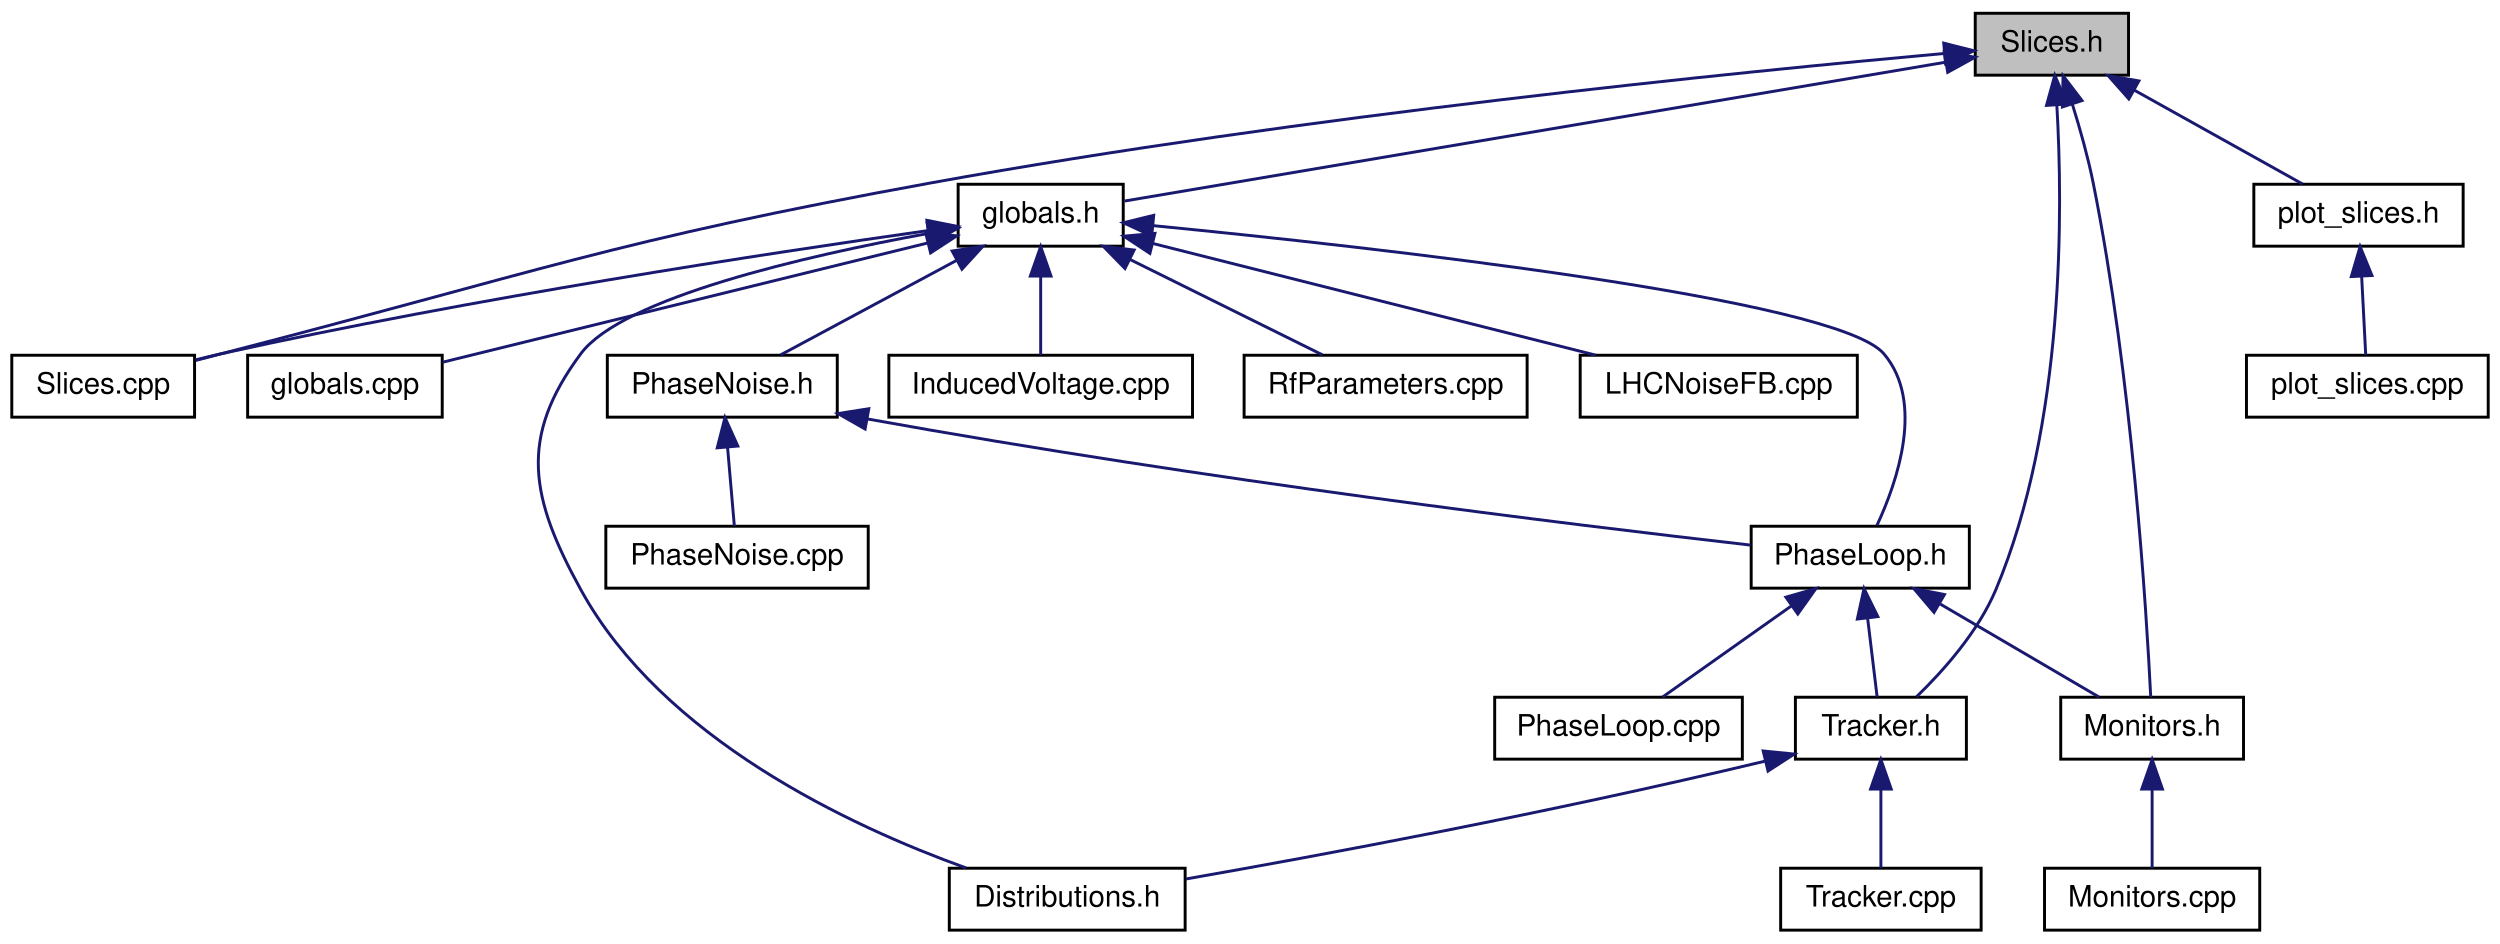
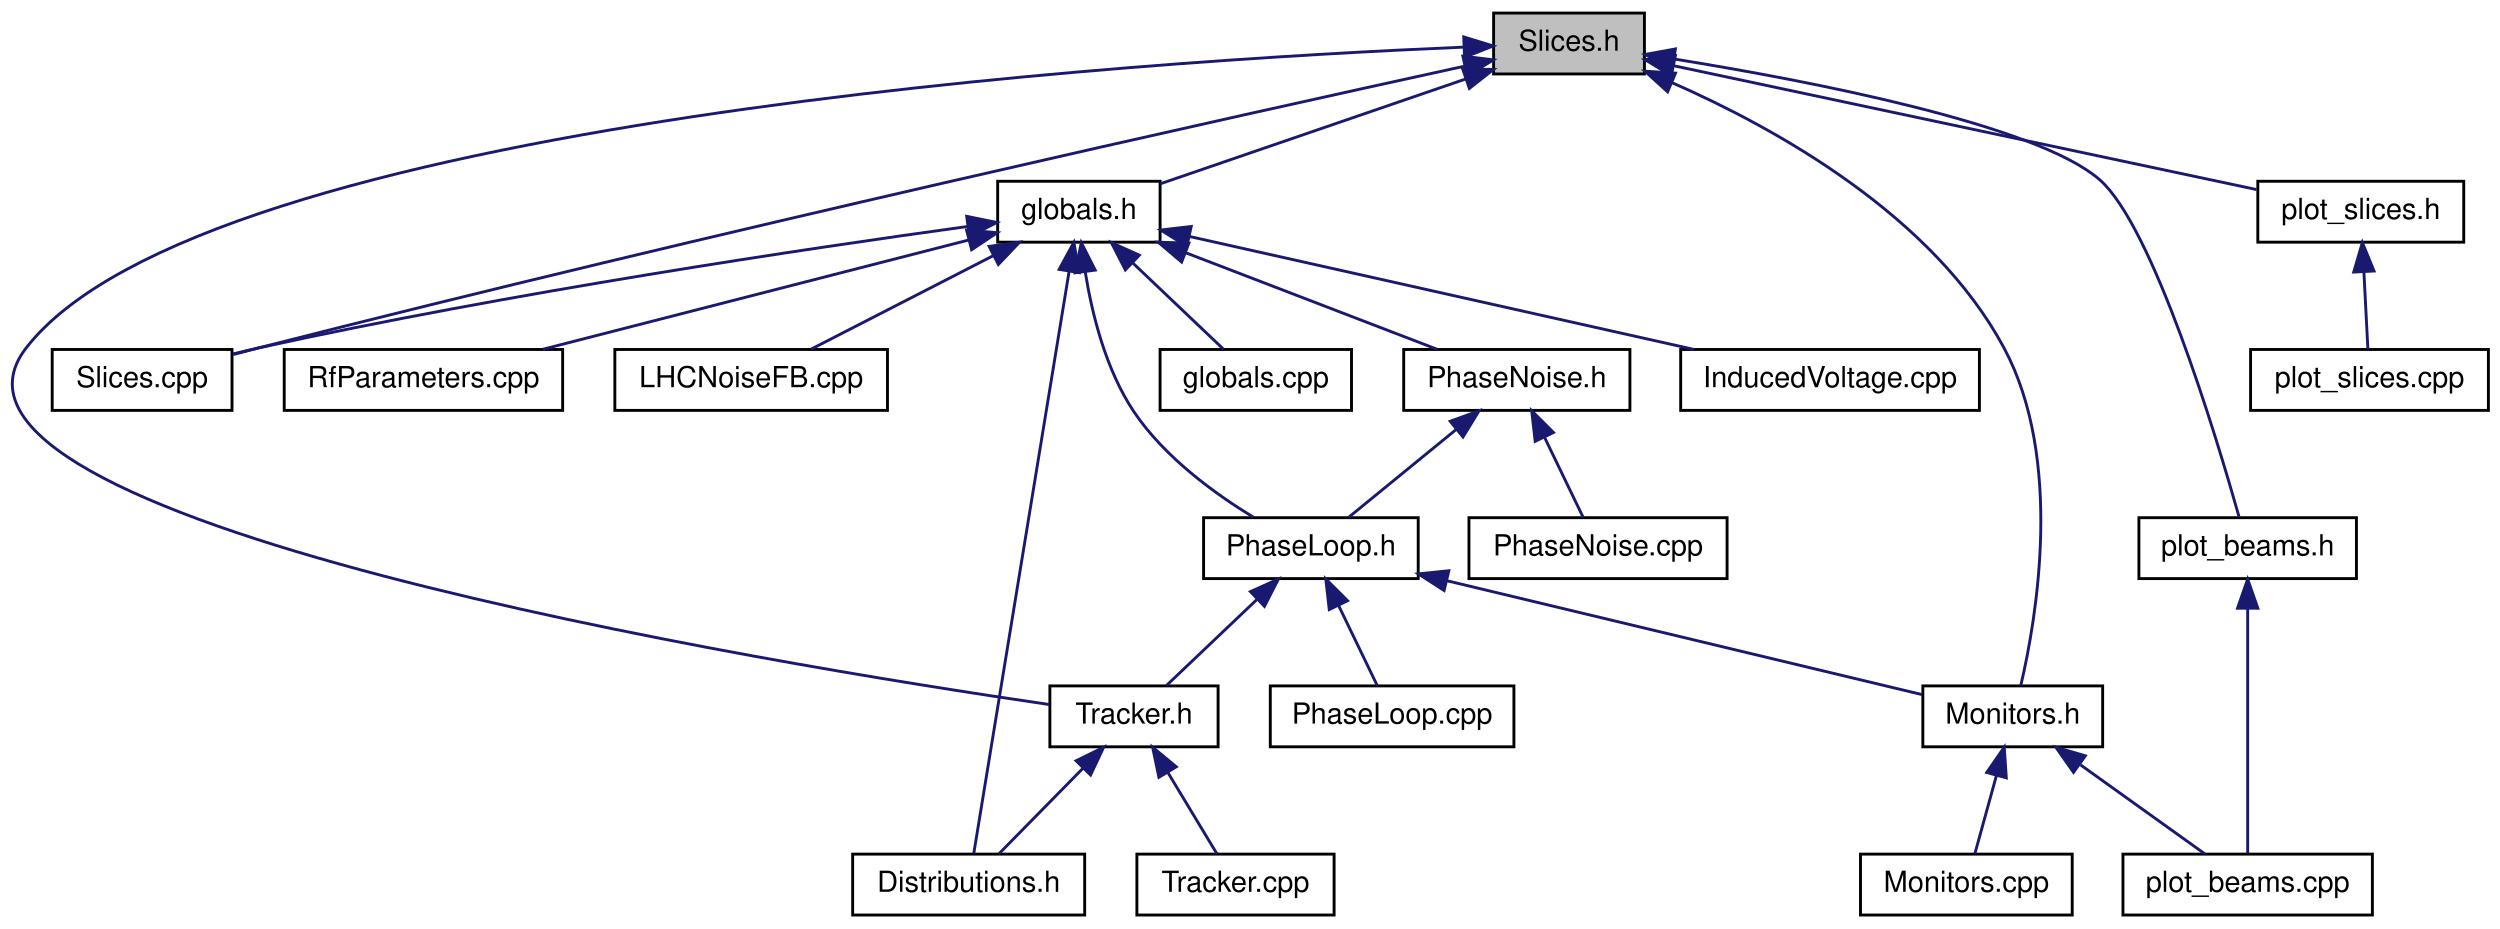
- <svg xmlns="http://www.w3.org/2000/svg" xmlns:xlink="http://www.w3.org/1999/xlink" width="848pt" height="320pt" viewBox="0.00 0.00 848.00 320.00">
+ <svg xmlns="http://www.w3.org/2000/svg" xmlns:xlink="http://www.w3.org/1999/xlink" width="862pt" height="320pt" viewBox="0.00 0.00 862.00 320.00">
  <g id="graph1" class="graph" transform="scale(1 1) rotate(0) translate(4 316)">
-     <polygon fill="white" stroke="white" points="-4,5 -4,-316 845,-316 845,5 -4,5" />
+     <polygon fill="white" stroke="white" points="-4,5 -4,-316 858.998,-316 858.998,5 -4,5" />
    <g id="node1" class="node">
-       <polygon fill="#bfbfbf" stroke="black" points="666,-290.5 666,-311.5 718,-311.5 718,-290.5 666,-290.5" />
-       <text text-anchor="middle" x="692" y="-298.5" font-family="Helvetica,sans-Serif" font-size="10.00">Slices.h</text>
+       <polygon fill="#bfbfbf" stroke="black" points="510.998,-290.5 510.998,-311.5 562.998,-311.5 562.998,-290.5 510.998,-290.5" />
+       <text text-anchor="middle" x="536.998" y="-298.5" font-family="Helvetica,sans-Serif" font-size="10.00">Slices.h</text>
    </g>
    <g id="node3" class="node">
      <a xlink:href="../../d7/d91/Slices_8cpp.html" target="_top" xlink:title="Slices.cpp">
-         <polygon fill="white" stroke="black" points="0,-174.5 0,-195.5 62,-195.5 62,-174.5 0,-174.5" />
-         <text text-anchor="middle" x="31" y="-182.5" font-family="Helvetica,sans-Serif" font-size="10.00">Slices.cpp</text>
+         <polygon fill="white" stroke="black" points="13.998,-174.5 13.998,-195.5 75.998,-195.5 75.998,-174.5 13.998,-174.5" />
+         <text text-anchor="middle" x="44.998" y="-182.5" font-family="Helvetica,sans-Serif" font-size="10.00">Slices.cpp</text>
      </a>
    </g>
    <g id="edge2" class="edge">
-       <path fill="none" stroke="midnightblue" d="M655.393,-297.861C587.388,-291.723 437.1,-276.715 312,-254 203.603,-234.318 177.682,-223.499 71,-196 68.21,-195.281 65.316,-194.518 62.417,-193.742" />
-       <polygon fill="midnightblue" stroke="midnightblue" points="655.314,-301.368 665.585,-298.77 655.935,-294.396 655.314,-301.368" />
+       <path fill="none" stroke="midnightblue" d="M500.805,-293.152C423.963,-276.367 238.947,-235.302 84.998,-196 82.207,-195.287 79.311,-194.529 76.412,-193.756" />
+       <polygon fill="midnightblue" stroke="midnightblue" points="500.399,-296.646 510.915,-295.357 501.891,-289.806 500.399,-296.646" />
    </g>
    <g id="node5" class="node">
      <a xlink:href="../../d5/d87/globals_8h.html" target="_top" xlink:title="globals.h">
-         <polygon fill="white" stroke="black" points="321,-232.5 321,-253.5 377,-253.5 377,-232.5 321,-232.5" />
-         <text text-anchor="middle" x="349" y="-240.5" font-family="Helvetica,sans-Serif" font-size="10.00">globals.h</text>
+         <polygon fill="white" stroke="black" points="339.998,-232.5 339.998,-253.5 395.998,-253.5 395.998,-232.5 339.998,-232.5" />
+         <text text-anchor="middle" x="367.998" y="-240.5" font-family="Helvetica,sans-Serif" font-size="10.00">globals.h</text>
      </a>
    </g>
    <g id="edge4" class="edge">
-       <path fill="none" stroke="midnightblue" d="M656.036,-294.919C587.518,-283.332 439.565,-258.314 377.411,-247.804" />
-       <polygon fill="midnightblue" stroke="midnightblue" points="655.494,-298.377 665.938,-296.593 656.661,-291.475 655.494,-298.377" />
+       <path fill="none" stroke="midnightblue" d="M501.293,-288.746C469.915,-277.977 424.883,-262.522 396.036,-252.622" />
+       <polygon fill="midnightblue" stroke="midnightblue" points="500.368,-292.129 510.962,-292.065 502.64,-285.508 500.368,-292.129" />
    </g>
    <g id="node22" class="node">
      <a xlink:href="../../d0/da6/Monitors_8h.html" target="_top" xlink:title="Monitors.h">
-         <polygon fill="white" stroke="black" points="695,-58.5 695,-79.5 757,-79.5 757,-58.5 695,-58.5" />
-         <text text-anchor="middle" x="726" y="-66.5" font-family="Helvetica,sans-Serif" font-size="10.00">Monitors.h</text>
-       </a>
-     </g>
-     <g id="edge38" class="edge">
-       <path fill="none" stroke="midnightblue" d="M698.976,-280.541C701.529,-272.37 704.225,-262.821 706,-254 719.193,-188.443 724.127,-107.946 725.532,-79.533" />
-       <polygon fill="midnightblue" stroke="midnightblue" points="695.562,-279.721 695.79,-290.313 702.217,-281.891 695.562,-279.721" />
-     </g>
-     <g id="node26" class="node">
+         <polygon fill="white" stroke="black" points="658.998,-58.5 658.998,-79.5 720.998,-79.5 720.998,-58.5 658.998,-58.5" />
+         <text text-anchor="middle" x="689.998" y="-66.5" font-family="Helvetica,sans-Serif" font-size="10.00">Monitors.h</text>
+       </a>
+     </g>
+     <g id="edge40" class="edge">
+       <path fill="none" stroke="midnightblue" d="M572.356,-287.562C608.448,-271.73 662.538,-241.655 686.998,-196 707.621,-157.508 698.137,-102.586 692.782,-79.676" />
+       <polygon fill="midnightblue" stroke="midnightblue" points="570.986,-284.341 563.145,-291.466 573.718,-290.786 570.986,-284.341" />
+     </g>
+     <g id="node28" class="node">
      <a xlink:href="../../d2/d0e/Tracker_8h.html" target="_top" xlink:title="Tracker.h">
-         <polygon fill="white" stroke="black" points="605,-58.5 605,-79.5 663,-79.5 663,-58.5 605,-58.5" />
-         <text text-anchor="middle" x="634" y="-66.5" font-family="Helvetica,sans-Serif" font-size="10.00">Tracker.h</text>
-       </a>
-     </g>
-     <g id="edge44" class="edge">
-       <path fill="none" stroke="midnightblue" d="M693.674,-280.447C695.732,-245.26 696.458,-171.874 673,-116 667.007,-101.726 655.165,-88.447 646.095,-79.67" />
-       <polygon fill="midnightblue" stroke="midnightblue" points="690.18,-280.242 692.988,-290.458 697.164,-280.721 690.18,-280.242" />
-     </g>
-     <g id="node37" class="node">
+         <polygon fill="white" stroke="black" points="357.998,-58.5 357.998,-79.5 415.998,-79.5 415.998,-58.5 357.998,-58.5" />
+         <text text-anchor="middle" x="386.998" y="-66.5" font-family="Helvetica,sans-Serif" font-size="10.00">Tracker.h</text>
+       </a>
+     </g>
+     <g id="edge50" class="edge">
+       <path fill="none" stroke="midnightblue" d="M500.581,-299.748C390.674,-295.112 66.107,-274.859 4.998,-196 -41.128,-136.475 261.097,-87.171 357.878,-73.061" />
+       <polygon fill="midnightblue" stroke="midnightblue" points="500.696,-303.255 510.828,-300.16 500.977,-296.261 500.696,-303.255" />
+     </g>
+     <g id="node39" class="node">
+       <a xlink:href="../../d8/d94/plot__beams_8h.html" target="_top" xlink:title="plot_beams.h">
+         <polygon fill="white" stroke="black" points="733.498,-116.5 733.498,-137.5 808.498,-137.5 808.498,-116.5 733.498,-116.5" />
+         <text text-anchor="middle" x="770.998" y="-124.5" font-family="Helvetica,sans-Serif" font-size="10.00">plot_beams.h</text>
+       </a>
+     </g>
+     <g id="edge42" class="edge">
+       <path fill="none" stroke="midnightblue" d="M573.316,-295.639C620.198,-288.064 698.336,-273.006 719.998,-254 738.394,-237.86 760.208,-165.46 768.027,-137.794" />
+       <polygon fill="midnightblue" stroke="midnightblue" points="572.585,-292.211 563.254,-297.228 573.677,-299.125 572.585,-292.211" />
+     </g>
+     <g id="node42" class="node">
      <a xlink:href="../../d2/d51/plot__slices_8h.html" target="_top" xlink:title="plot_slices.h">
-         <polygon fill="white" stroke="black" points="760.5,-232.5 760.5,-253.5 831.5,-253.5 831.5,-232.5 760.5,-232.5" />
-         <text text-anchor="middle" x="796" y="-240.5" font-family="Helvetica,sans-Serif" font-size="10.00">plot_slices.h</text>
-       </a>
-     </g>
-     <g id="edge40" class="edge">
-       <path fill="none" stroke="midnightblue" d="M720.01,-285.379C738.081,-275.301 761.102,-262.462 777.046,-253.571" />
-       <polygon fill="midnightblue" stroke="midnightblue" points="718.104,-282.434 711.075,-290.362 721.514,-288.548 718.104,-282.434" />
+         <polygon fill="white" stroke="black" points="774.498,-232.5 774.498,-253.5 845.498,-253.5 845.498,-232.5 774.498,-232.5" />
+         <text text-anchor="middle" x="809.998" y="-240.5" font-family="Helvetica,sans-Serif" font-size="10.00">plot_slices.h</text>
+       </a>
+     </g>
+     <g id="edge46" class="edge">
+       <path fill="none" stroke="midnightblue" d="M573.024,-293.346C625.343,-282.231 721.794,-261.739 774.063,-250.635" />
+       <polygon fill="midnightblue" stroke="midnightblue" points="572.229,-289.937 563.175,-295.439 573.684,-296.784 572.229,-289.937" />
    </g>
    <g id="edge6" class="edge">
-       <path fill="none" stroke="midnightblue" d="M310.683,-237.771C256.849,-230.142 155.904,-214.801 71,-196 68.187,-195.377 65.277,-194.68 62.368,-193.948" />
-       <polygon fill="midnightblue" stroke="midnightblue" points="310.413,-241.268 320.802,-239.193 311.387,-234.336 310.413,-241.268" />
+       <path fill="none" stroke="midnightblue" d="M329.762,-237.935C275.153,-230.411 171.823,-215.094 84.998,-196 82.185,-195.381 79.274,-194.687 76.365,-193.957" />
+       <polygon fill="midnightblue" stroke="midnightblue" points="329.314,-241.406 339.695,-239.292 330.261,-234.471 329.314,-241.406" />
    </g>
    <g id="node8" class="node">
      <a xlink:href="../../da/d77/globals_8cpp.html" target="_top" xlink:title="globals.cpp">
-         <polygon fill="white" stroke="black" points="80,-174.5 80,-195.5 146,-195.5 146,-174.5 80,-174.5" />
-         <text text-anchor="middle" x="113" y="-182.5" font-family="Helvetica,sans-Serif" font-size="10.00">globals.cpp</text>
+         <polygon fill="white" stroke="black" points="395.998,-174.5 395.998,-195.5 461.998,-195.5 461.998,-174.5 395.998,-174.5" />
+         <text text-anchor="middle" x="428.998" y="-182.5" font-family="Helvetica,sans-Serif" font-size="10.00">globals.cpp</text>
      </a>
    </g>
    <g id="edge8" class="edge">
-       <path fill="none" stroke="midnightblue" d="M310.707,-233.589C265.02,-222.361 189.394,-203.775 146.12,-193.14" />
-       <polygon fill="midnightblue" stroke="midnightblue" points="309.987,-237.016 320.533,-236.004 311.657,-230.218 309.987,-237.016" />
+       <path fill="none" stroke="midnightblue" d="M386.503,-225.405C396.744,-215.668 409.13,-203.891 417.881,-195.571" />
+       <polygon fill="midnightblue" stroke="midnightblue" points="384.022,-222.935 379.187,-232.362 388.845,-228.008 384.022,-222.935" />
    </g>
    <g id="node10" class="node">
      <a xlink:href="../../d5/dfa/InducedVoltage_8cpp.html" target="_top" xlink:title="InducedVoltage.cpp">
-         <polygon fill="white" stroke="black" points="297.5,-174.5 297.5,-195.5 400.5,-195.5 400.5,-174.5 297.5,-174.5" />
-         <text text-anchor="middle" x="349" y="-182.5" font-family="Helvetica,sans-Serif" font-size="10.00">InducedVoltage.cpp</text>
+         <polygon fill="white" stroke="black" points="575.498,-174.5 575.498,-195.5 678.498,-195.5 678.498,-174.5 575.498,-174.5" />
+         <text text-anchor="middle" x="626.998" y="-182.5" font-family="Helvetica,sans-Serif" font-size="10.00">InducedVoltage.cpp</text>
      </a>
    </g>
    <g id="edge10" class="edge">
-       <path fill="none" stroke="midnightblue" d="M349,-222.191C349,-213.168 349,-202.994 349,-195.571" />
-       <polygon fill="midnightblue" stroke="midnightblue" points="345.5,-222.362 349,-232.362 352.5,-222.362 345.5,-222.362" />
+       <path fill="none" stroke="midnightblue" d="M406.123,-234.462C452.327,-224.116 530.168,-206.684 580.028,-195.518" />
+       <polygon fill="midnightblue" stroke="midnightblue" points="405.202,-231.082 396.209,-236.683 406.732,-237.913 405.202,-231.082" />
    </g>
    <g id="node12" class="node">
      <a xlink:href="../../dc/d61/RfParameters_8cpp.html" target="_top" xlink:title="RfParameters.cpp">
-         <polygon fill="white" stroke="black" points="418,-174.5 418,-195.5 514,-195.5 514,-174.5 418,-174.5" />
-         <text text-anchor="middle" x="466" y="-182.5" font-family="Helvetica,sans-Serif" font-size="10.00">RfParameters.cpp</text>
+         <polygon fill="white" stroke="black" points="93.998,-174.5 93.998,-195.5 189.998,-195.5 189.998,-174.5 93.998,-174.5" />
+         <text text-anchor="middle" x="141.998" y="-182.5" font-family="Helvetica,sans-Serif" font-size="10.00">RfParameters.cpp</text>
      </a>
    </g>
    <g id="edge12" class="edge">
-       <path fill="none" stroke="midnightblue" d="M379.396,-227.932C399.848,-217.793 426.311,-204.675 444.574,-195.621" />
-       <polygon fill="midnightblue" stroke="midnightblue" points="377.593,-224.919 370.188,-232.497 380.702,-231.191 377.593,-224.919" />
+       <path fill="none" stroke="midnightblue" d="M330.031,-233.256C289.367,-222.82 225.048,-206.314 183.184,-195.57" />
+       <polygon fill="midnightblue" stroke="midnightblue" points="329.276,-236.676 339.832,-235.772 331.016,-229.896 329.276,-236.676" />
    </g>
    <g id="node14" class="node">
      <a xlink:href="../../d3/db7/LHCNoiseFB_8cpp.html" target="_top" xlink:title="LHCNoiseFB.cpp">
-         <polygon fill="white" stroke="black" points="532,-174.5 532,-195.5 626,-195.5 626,-174.5 532,-174.5" />
-         <text text-anchor="middle" x="579" y="-182.5" font-family="Helvetica,sans-Serif" font-size="10.00">LHCNoiseFB.cpp</text>
+         <polygon fill="white" stroke="black" points="207.998,-174.5 207.998,-195.5 301.998,-195.5 301.998,-174.5 207.998,-174.5" />
+         <text text-anchor="middle" x="254.998" y="-182.5" font-family="Helvetica,sans-Serif" font-size="10.00">LHCNoiseFB.cpp</text>
      </a>
    </g>
    <g id="edge14" class="edge">
-       <path fill="none" stroke="midnightblue" d="M386.916,-233.439C428.332,-222.995 494.468,-206.317 537.315,-195.512" />
-       <polygon fill="midnightblue" stroke="midnightblue" points="386.043,-230.049 377.203,-235.888 387.755,-236.837 386.043,-230.049" />
+       <path fill="none" stroke="midnightblue" d="M338.373,-227.794C318.657,-217.675 293.25,-204.634 275.691,-195.621" />
+       <polygon fill="midnightblue" stroke="midnightblue" points="337.04,-231.044 347.535,-232.497 340.237,-224.816 337.04,-231.044" />
    </g>
    <g id="node16" class="node">
      <a xlink:href="../../dc/d7d/Distributions_8h.html" target="_top" xlink:title="Distributions.h">
-         <polygon fill="white" stroke="black" points="318,-0.5 318,-21.5 398,-21.5 398,-0.5 318,-0.5" />
-         <text text-anchor="middle" x="358" y="-8.5" font-family="Helvetica,sans-Serif" font-size="10.00">Distributions.h</text>
+         <polygon fill="white" stroke="black" points="289.998,-0.5 289.998,-21.5 369.998,-21.5 369.998,-0.5 289.998,-0.5" />
+         <text text-anchor="middle" x="329.998" y="-8.5" font-family="Helvetica,sans-Serif" font-size="10.00">Distributions.h</text>
      </a>
    </g>
    <g id="edge16" class="edge">
-       <path fill="none" stroke="midnightblue" d="M310.892,-236.825C269.42,-229.237 207.115,-214.994 193,-196 171.793,-167.462 175.89,-147.168 193,-116 220.695,-65.549 284.05,-35.876 323.702,-21.582" />
-       <polygon fill="midnightblue" stroke="midnightblue" points="310.487,-240.308 320.945,-238.61 311.71,-233.416 310.487,-240.308" />
+       <path fill="none" stroke="midnightblue" d="M364.613,-222.335C356.778,-174.5 337.616,-57.508 331.74,-21.634" />
+       <polygon fill="midnightblue" stroke="midnightblue" points="361.196,-223.126 366.267,-232.429 368.104,-221.994 361.196,-223.126" />
    </g>
    <g id="node18" class="node">
      <a xlink:href="../../d3/d33/PhaseLoop_8h.html" target="_top" xlink:title="PhaseLoop.h">
-         <polygon fill="white" stroke="black" points="590,-116.5 590,-137.5 664,-137.5 664,-116.5 590,-116.5" />
-         <text text-anchor="middle" x="627" y="-124.5" font-family="Helvetica,sans-Serif" font-size="10.00">PhaseLoop.h</text>
+         <polygon fill="white" stroke="black" points="410.998,-116.5 410.998,-137.5 484.998,-137.5 484.998,-116.5 410.998,-116.5" />
+         <text text-anchor="middle" x="447.998" y="-124.5" font-family="Helvetica,sans-Serif" font-size="10.00">PhaseLoop.h</text>
      </a>
    </g>
    <g id="edge18" class="edge">
-       <path fill="none" stroke="midnightblue" d="M387.371,-239.442C461.631,-232.166 619.13,-214.691 635,-196 648.893,-179.637 639.599,-152.67 632.645,-137.756" />
-       <polygon fill="midnightblue" stroke="midnightblue" points="386.662,-235.994 377.045,-240.44 387.335,-242.961 386.662,-235.994" />
-     </g>
-     <g id="node31" class="node">
+       <path fill="none" stroke="midnightblue" d="M370.179,-222.309C372.509,-207.791 377.281,-188.465 386.998,-174 397.435,-158.463 414.7,-145.863 428.203,-137.635" />
+       <polygon fill="midnightblue" stroke="midnightblue" points="366.698,-221.937 368.833,-232.315 373.635,-222.871 366.698,-221.937" />
+     </g>
+     <g id="node33" class="node">
      <a xlink:href="../../d9/dc8/PhaseNoise_8h.html" target="_top" xlink:title="PhaseNoise.h">
-         <polygon fill="white" stroke="black" points="202,-174.5 202,-195.5 280,-195.5 280,-174.5 202,-174.5" />
-         <text text-anchor="middle" x="241" y="-182.5" font-family="Helvetica,sans-Serif" font-size="10.00">PhaseNoise.h</text>
-       </a>
-     </g>
-     <g id="edge32" class="edge">
-       <path fill="none" stroke="midnightblue" d="M320.428,-227.656C301.622,-217.556 277.483,-204.593 260.777,-195.621" />
-       <polygon fill="midnightblue" stroke="midnightblue" points="318.976,-230.849 329.442,-232.497 322.288,-224.682 318.976,-230.849" />
+         <polygon fill="white" stroke="black" points="479.998,-174.5 479.998,-195.5 557.998,-195.5 557.998,-174.5 479.998,-174.5" />
+         <text text-anchor="middle" x="518.998" y="-182.5" font-family="Helvetica,sans-Serif" font-size="10.00">PhaseNoise.h</text>
+       </a>
+     </g>
+     <g id="edge34" class="edge">
+       <path fill="none" stroke="midnightblue" d="M404.774,-228.874C431.57,-218.582 467.289,-204.862 491.602,-195.523" />
+       <polygon fill="midnightblue" stroke="midnightblue" points="403.423,-225.644 395.343,-232.497 405.933,-232.178 403.423,-225.644" />
    </g>
    <g id="node20" class="node">
      <a xlink:href="../../db/dee/PhaseLoop_8cpp.html" target="_top" xlink:title="PhaseLoop.cpp">
-         <polygon fill="white" stroke="black" points="503,-58.5 503,-79.5 587,-79.5 587,-58.5 503,-58.5" />
-         <text text-anchor="middle" x="545" y="-66.5" font-family="Helvetica,sans-Serif" font-size="10.00">PhaseLoop.cpp</text>
+         <polygon fill="white" stroke="black" points="433.998,-58.5 433.998,-79.5 517.998,-79.5 517.998,-58.5 433.998,-58.5" />
+         <text text-anchor="middle" x="475.998" y="-66.5" font-family="Helvetica,sans-Serif" font-size="10.00">PhaseLoop.cpp</text>
      </a>
    </g>
    <g id="edge20" class="edge">
-       <path fill="none" stroke="midnightblue" d="M603.73,-110.541C589.672,-100.597 572.17,-88.218 559.945,-79.571" />
-       <polygon fill="midnightblue" stroke="midnightblue" points="601.775,-113.445 611.96,-116.362 605.817,-107.73 601.775,-113.445" />
+       <path fill="none" stroke="midnightblue" d="M457.615,-107.079C462.074,-97.842 467.193,-87.239 470.895,-79.571" />
+       <polygon fill="midnightblue" stroke="midnightblue" points="454.33,-105.835 453.134,-116.362 460.633,-108.878 454.33,-105.835" />
    </g>
    <g id="edge22" class="edge">
-       <path fill="none" stroke="midnightblue" d="M654.138,-111.101C671.267,-101.066 692.919,-88.381 707.957,-79.571" />
-       <polygon fill="midnightblue" stroke="midnightblue" points="652.017,-108.287 645.158,-116.362 655.556,-114.327 652.017,-108.287" />
-     </g>
-     <g id="edge26" class="edge">
-       <path fill="none" stroke="midnightblue" d="M629.511,-106.191C630.6,-97.168 631.828,-86.994 632.724,-79.571" />
-       <polygon fill="midnightblue" stroke="midnightblue" points="626.007,-106.015 628.284,-116.362 632.957,-106.853 626.007,-106.015" />
+       <path fill="none" stroke="midnightblue" d="M494.916,-115.755C543.231,-104.176 617.161,-86.457 658.758,-76.487" />
+       <polygon fill="midnightblue" stroke="midnightblue" points="493.925,-112.394 485.016,-118.128 495.557,-119.201 493.925,-112.394" />
+     </g>
+     <g id="edge28" class="edge">
+       <path fill="none" stroke="midnightblue" d="M429.493,-109.405C419.253,-99.668 406.867,-87.891 398.116,-79.571" />
+       <polygon fill="midnightblue" stroke="midnightblue" points="427.151,-112.008 436.81,-116.362 431.975,-106.935 427.151,-112.008" />
    </g>
    <g id="node24" class="node">
      <a xlink:href="../../da/dda/Monitors_8cpp.html" target="_top" xlink:title="Monitors.cpp">
-         <polygon fill="white" stroke="black" points="689.5,-0.5 689.5,-21.5 762.5,-21.5 762.5,-0.5 689.5,-0.5" />
-         <text text-anchor="middle" x="726" y="-8.5" font-family="Helvetica,sans-Serif" font-size="10.00">Monitors.cpp</text>
+         <polygon fill="white" stroke="black" points="637.498,-0.5 637.498,-21.5 710.498,-21.5 710.498,-0.5 637.498,-0.5" />
+         <text text-anchor="middle" x="673.998" y="-8.5" font-family="Helvetica,sans-Serif" font-size="10.00">Monitors.cpp</text>
      </a>
    </g>
    <g id="edge24" class="edge">
-       <path fill="none" stroke="midnightblue" d="M726,-48.191C726,-39.168 726,-28.994 726,-21.571" />
-       <polygon fill="midnightblue" stroke="midnightblue" points="722.5,-48.362 726,-58.362 729.5,-48.362 722.5,-48.362" />
+       <path fill="none" stroke="midnightblue" d="M684.34,-48.488C681.831,-39.392 678.985,-29.076 676.914,-21.571" />
+       <polygon fill="midnightblue" stroke="midnightblue" points="681.03,-49.653 687.064,-58.362 687.778,-47.791 681.03,-49.653" />
+     </g>
+     <g id="node26" class="node">
+       <a xlink:href="../../d3/d2c/plot__beams_8cpp.html" target="_top" xlink:title="plot_beams.cpp">
+         <polygon fill="white" stroke="black" points="727.998,-0.5 727.998,-21.5 813.998,-21.5 813.998,-0.5 727.998,-0.5" />
+         <text text-anchor="middle" x="770.998" y="-8.5" font-family="Helvetica,sans-Serif" font-size="10.00">plot_beams.cpp</text>
+       </a>
+     </g>
+     <g id="edge26" class="edge">
+       <path fill="none" stroke="midnightblue" d="M713.378,-52.259C727.197,-42.364 744.274,-30.136 756.236,-21.571" />
+       <polygon fill="midnightblue" stroke="midnightblue" points="710.948,-49.694 704.855,-58.362 715.023,-55.386 710.948,-49.694" />
+     </g>
+     <g id="edge32" class="edge">
+       <path fill="none" stroke="midnightblue" d="M369.425,-51.118C359.911,-41.438 348.484,-29.81 340.387,-21.571" />
+       <polygon fill="midnightblue" stroke="midnightblue" points="367.038,-53.683 376.544,-58.362 372.031,-48.776 367.038,-53.683" />
+     </g>
+     <g id="node30" class="node">
+       <a xlink:href="../../d2/d6f/Tracker_8cpp.html" target="_top" xlink:title="Tracker.cpp">
+         <polygon fill="white" stroke="black" points="387.998,-0.5 387.998,-21.5 455.998,-21.5 455.998,-0.5 387.998,-0.5" />
+         <text text-anchor="middle" x="421.998" y="-8.5" font-family="Helvetica,sans-Serif" font-size="10.00">Tracker.cpp</text>
+       </a>
    </g>
    <g id="edge30" class="edge">
-       <path fill="none" stroke="midnightblue" d="M594.592,-57.795C520.115,-39.961 443.708,-25.825 398.237,-17.846" />
-       <polygon fill="midnightblue" stroke="midnightblue" points="594.066,-61.269 604.609,-60.219 595.713,-54.465 594.066,-61.269" />
-     </g>
-     <g id="node28" class="node">
-       <a xlink:href="../../d2/d6f/Tracker_8cpp.html" target="_top" xlink:title="Tracker.cpp">
-         <polygon fill="white" stroke="black" points="600,-0.5 600,-21.5 668,-21.5 668,-0.5 600,-0.5" />
-         <text text-anchor="middle" x="634" y="-8.5" font-family="Helvetica,sans-Serif" font-size="10.00">Tracker.cpp</text>
-       </a>
-     </g>
-     <g id="edge28" class="edge">
-       <path fill="none" stroke="midnightblue" d="M634,-48.191C634,-39.168 634,-28.994 634,-21.571" />
-       <polygon fill="midnightblue" stroke="midnightblue" points="630.5,-48.362 634,-58.362 637.5,-48.362 630.5,-48.362" />
+       <path fill="none" stroke="midnightblue" d="M398.665,-49.667C404.32,-40.295 410.894,-29.402 415.619,-21.571" />
+       <polygon fill="midnightblue" stroke="midnightblue" points="395.588,-47.992 393.418,-58.362 401.581,-51.608 395.588,-47.992" />
+     </g>
+     <g id="edge38" class="edge">
+       <path fill="none" stroke="midnightblue" d="M498.158,-167.975C486.108,-158.132 471.324,-146.055 460.938,-137.571" />
+       <polygon fill="midnightblue" stroke="midnightblue" points="496.017,-170.746 505.976,-174.362 500.446,-165.325 496.017,-170.746" />
+     </g>
+     <g id="node35" class="node">
+       <a xlink:href="../../db/d82/PhaseNoise_8cpp.html" target="_top" xlink:title="PhaseNoise.cpp">
+         <polygon fill="white" stroke="black" points="502.498,-116.5 502.498,-137.5 591.498,-137.5 591.498,-116.5 502.498,-116.5" />
+         <text text-anchor="middle" x="546.998" y="-124.5" font-family="Helvetica,sans-Serif" font-size="10.00">PhaseNoise.cpp</text>
+       </a>
    </g>
    <g id="edge36" class="edge">
-       <path fill="none" stroke="midnightblue" d="M290.24,-173.888C404.966,-153.142 529.162,-138.012 589.82,-131.096" />
-       <polygon fill="midnightblue" stroke="midnightblue" points="289.443,-170.475 280.235,-175.716 290.701,-177.361 289.443,-170.475" />
-     </g>
-     <g id="node33" class="node">
-       <a xlink:href="../../db/d82/PhaseNoise_8cpp.html" target="_top" xlink:title="PhaseNoise.cpp">
-         <polygon fill="white" stroke="black" points="201.5,-116.5 201.5,-137.5 290.5,-137.5 290.5,-116.5 201.5,-116.5" />
-         <text text-anchor="middle" x="246" y="-124.5" font-family="Helvetica,sans-Serif" font-size="10.00">PhaseNoise.cpp</text>
-       </a>
-     </g>
-     <g id="edge34" class="edge">
-       <path fill="none" stroke="midnightblue" d="M242.794,-164.191C243.572,-155.168 244.449,-144.994 245.089,-137.571" />
-       <polygon fill="midnightblue" stroke="midnightblue" points="239.289,-164.098 241.917,-174.362 246.263,-164.699 239.289,-164.098" />
-     </g>
-     <g id="node39" class="node">
+       <path fill="none" stroke="midnightblue" d="M528.615,-165.079C533.074,-155.842 538.193,-145.239 541.895,-137.571" />
+       <polygon fill="midnightblue" stroke="midnightblue" points="525.33,-163.835 524.134,-174.362 531.633,-166.878 525.33,-163.835" />
+     </g>
+     <g id="edge44" class="edge">
+       <path fill="none" stroke="midnightblue" d="M770.998,-106.123C770.998,-81.298 770.998,-40.824 770.998,-21.679" />
+       <polygon fill="midnightblue" stroke="midnightblue" points="767.498,-106.295 770.998,-116.295 774.498,-106.295 767.498,-106.295" />
+     </g>
+     <g id="node44" class="node">
      <a xlink:href="../../d4/dfd/plot__slices_8cpp.html" target="_top" xlink:title="plot_slices.cpp">
-         <polygon fill="white" stroke="black" points="758,-174.5 758,-195.5 840,-195.5 840,-174.5 758,-174.5" />
-         <text text-anchor="middle" x="799" y="-182.5" font-family="Helvetica,sans-Serif" font-size="10.00">plot_slices.cpp</text>
-       </a>
-     </g>
-     <g id="edge42" class="edge">
-       <path fill="none" stroke="midnightblue" d="M797.076,-222.191C797.543,-213.168 798.069,-202.994 798.453,-195.571" />
-       <polygon fill="midnightblue" stroke="midnightblue" points="793.572,-222.194 796.55,-232.362 800.562,-222.556 793.572,-222.194" />
+         <polygon fill="white" stroke="black" points="771.998,-174.5 771.998,-195.5 853.998,-195.5 853.998,-174.5 771.998,-174.5" />
+         <text text-anchor="middle" x="812.998" y="-182.5" font-family="Helvetica,sans-Serif" font-size="10.00">plot_slices.cpp</text>
+       </a>
+     </g>
+     <g id="edge48" class="edge">
+       <path fill="none" stroke="midnightblue" d="M811.075,-222.191C811.541,-213.168 812.068,-202.994 812.452,-195.571" />
+       <polygon fill="midnightblue" stroke="midnightblue" points="807.57,-222.194 810.549,-232.362 814.56,-222.556 807.57,-222.194" />
    </g>
  </g>
</svg>
